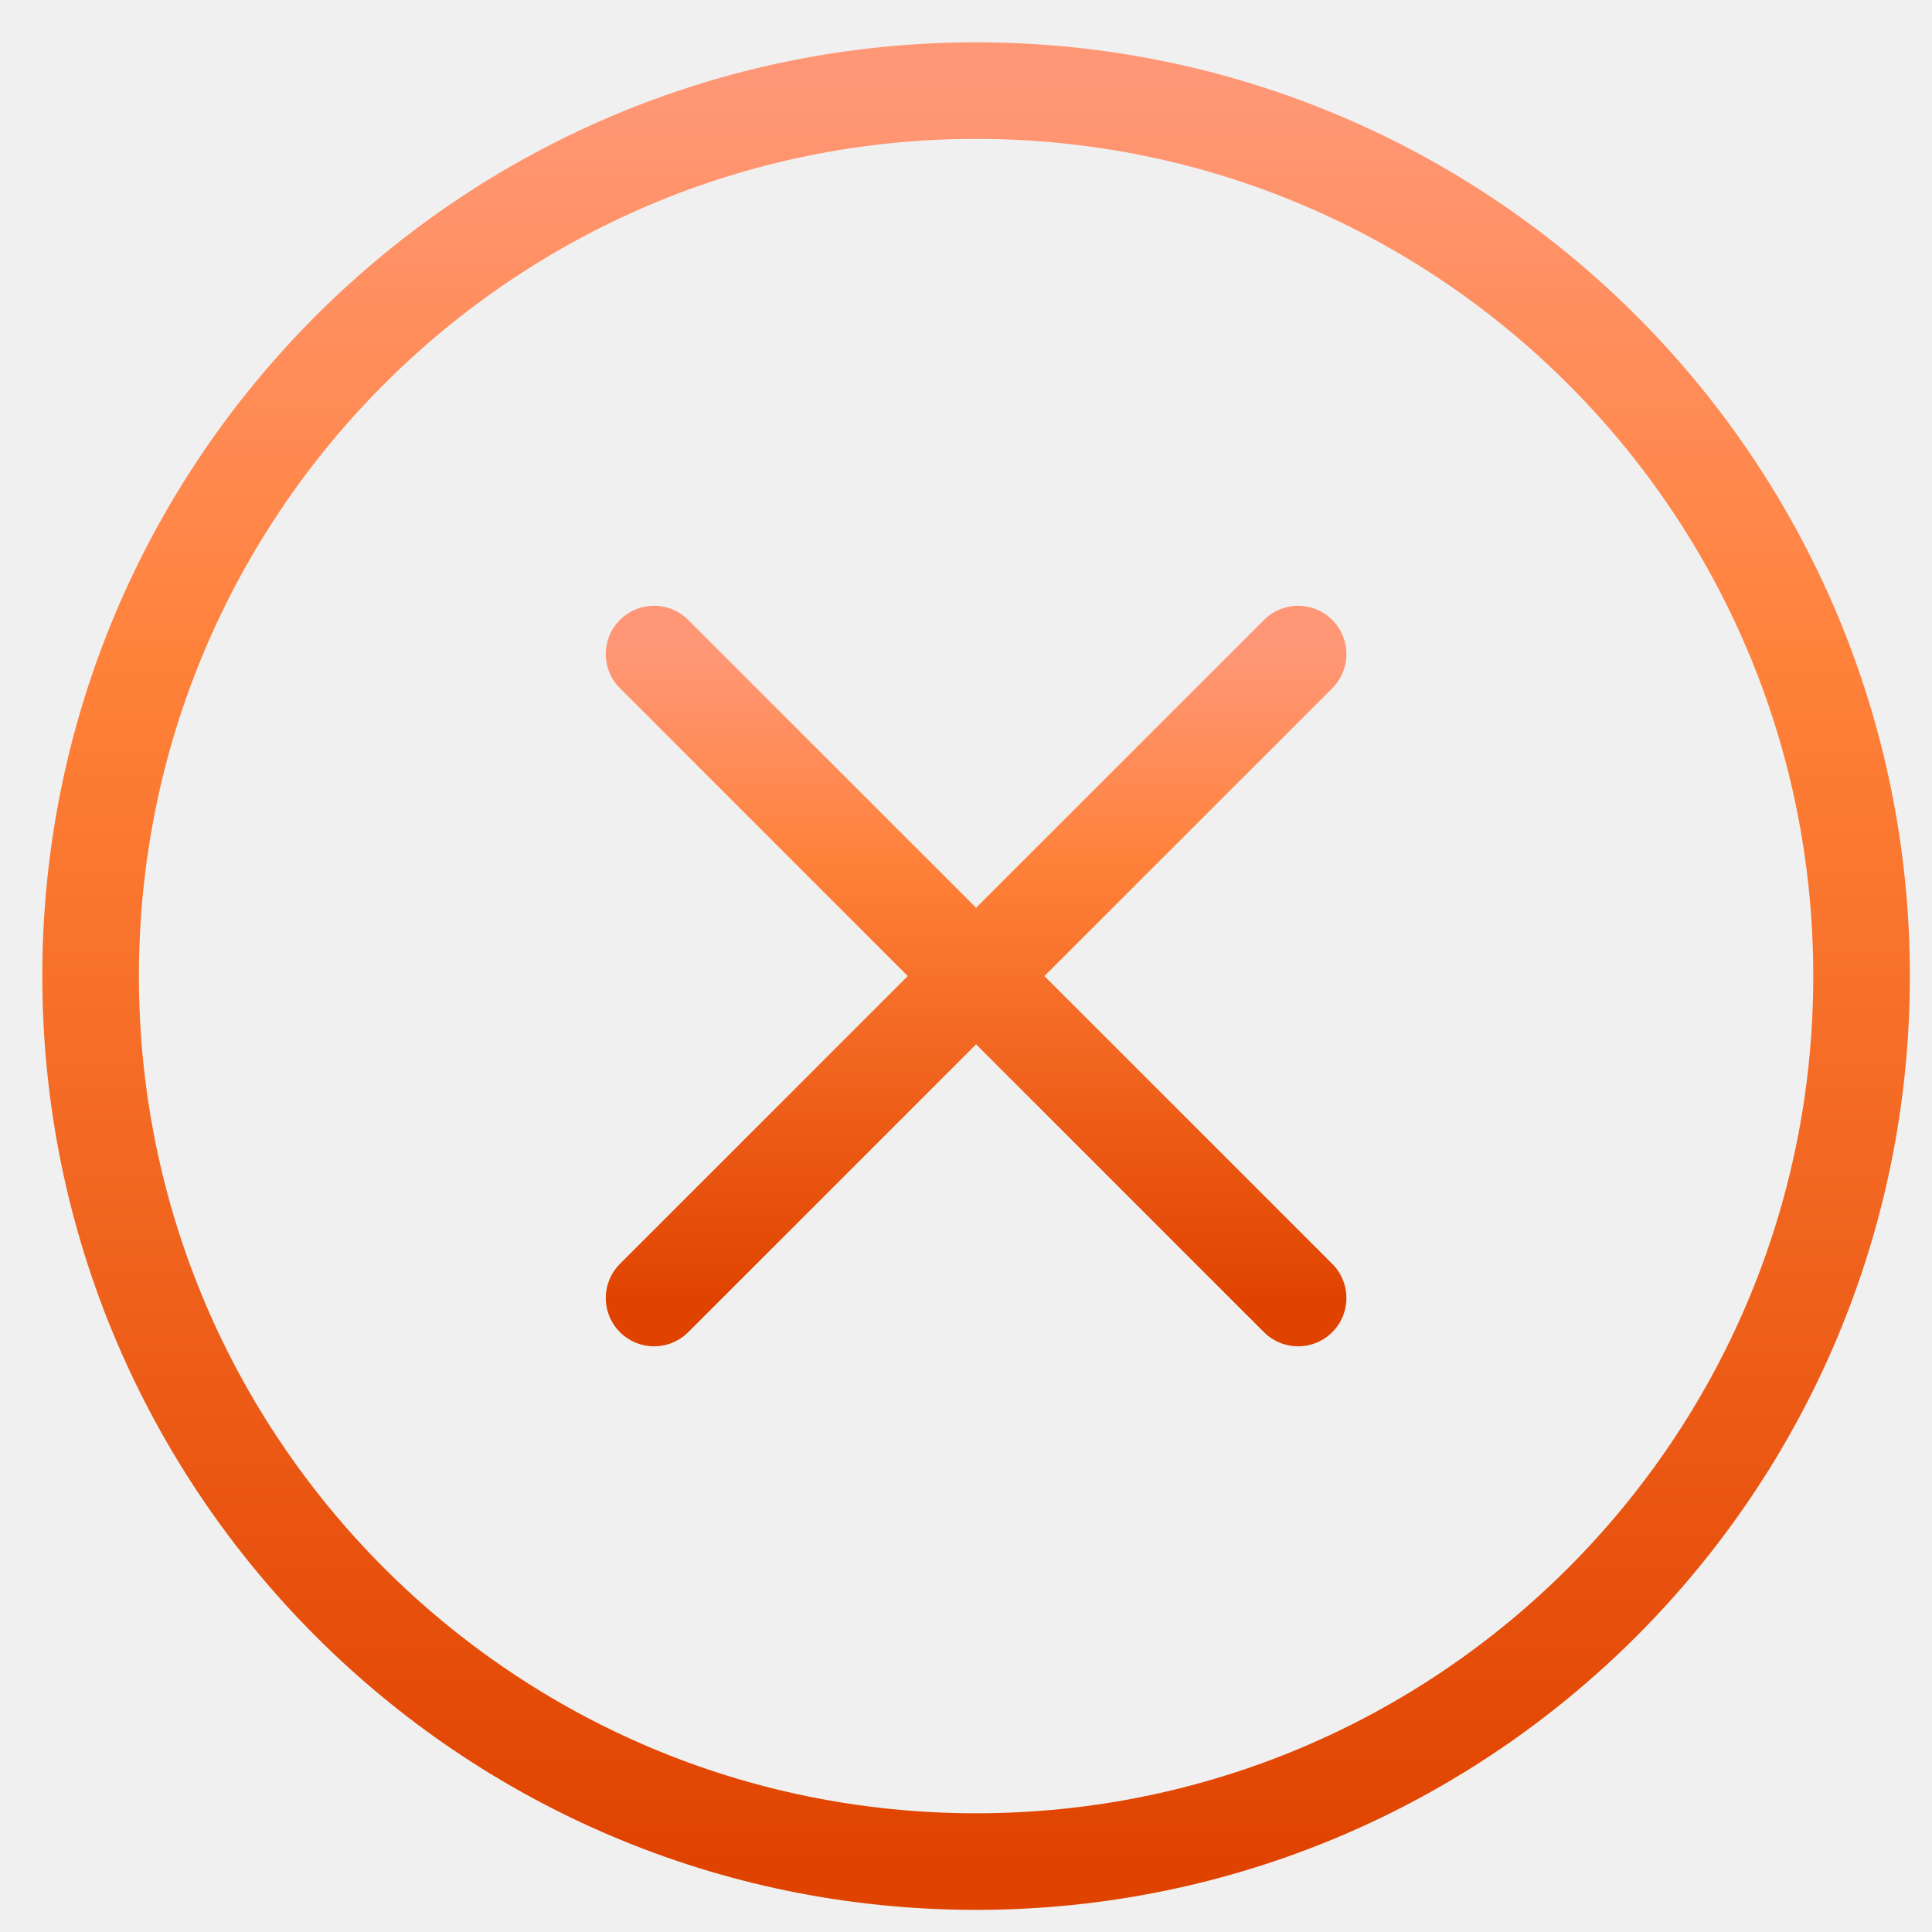
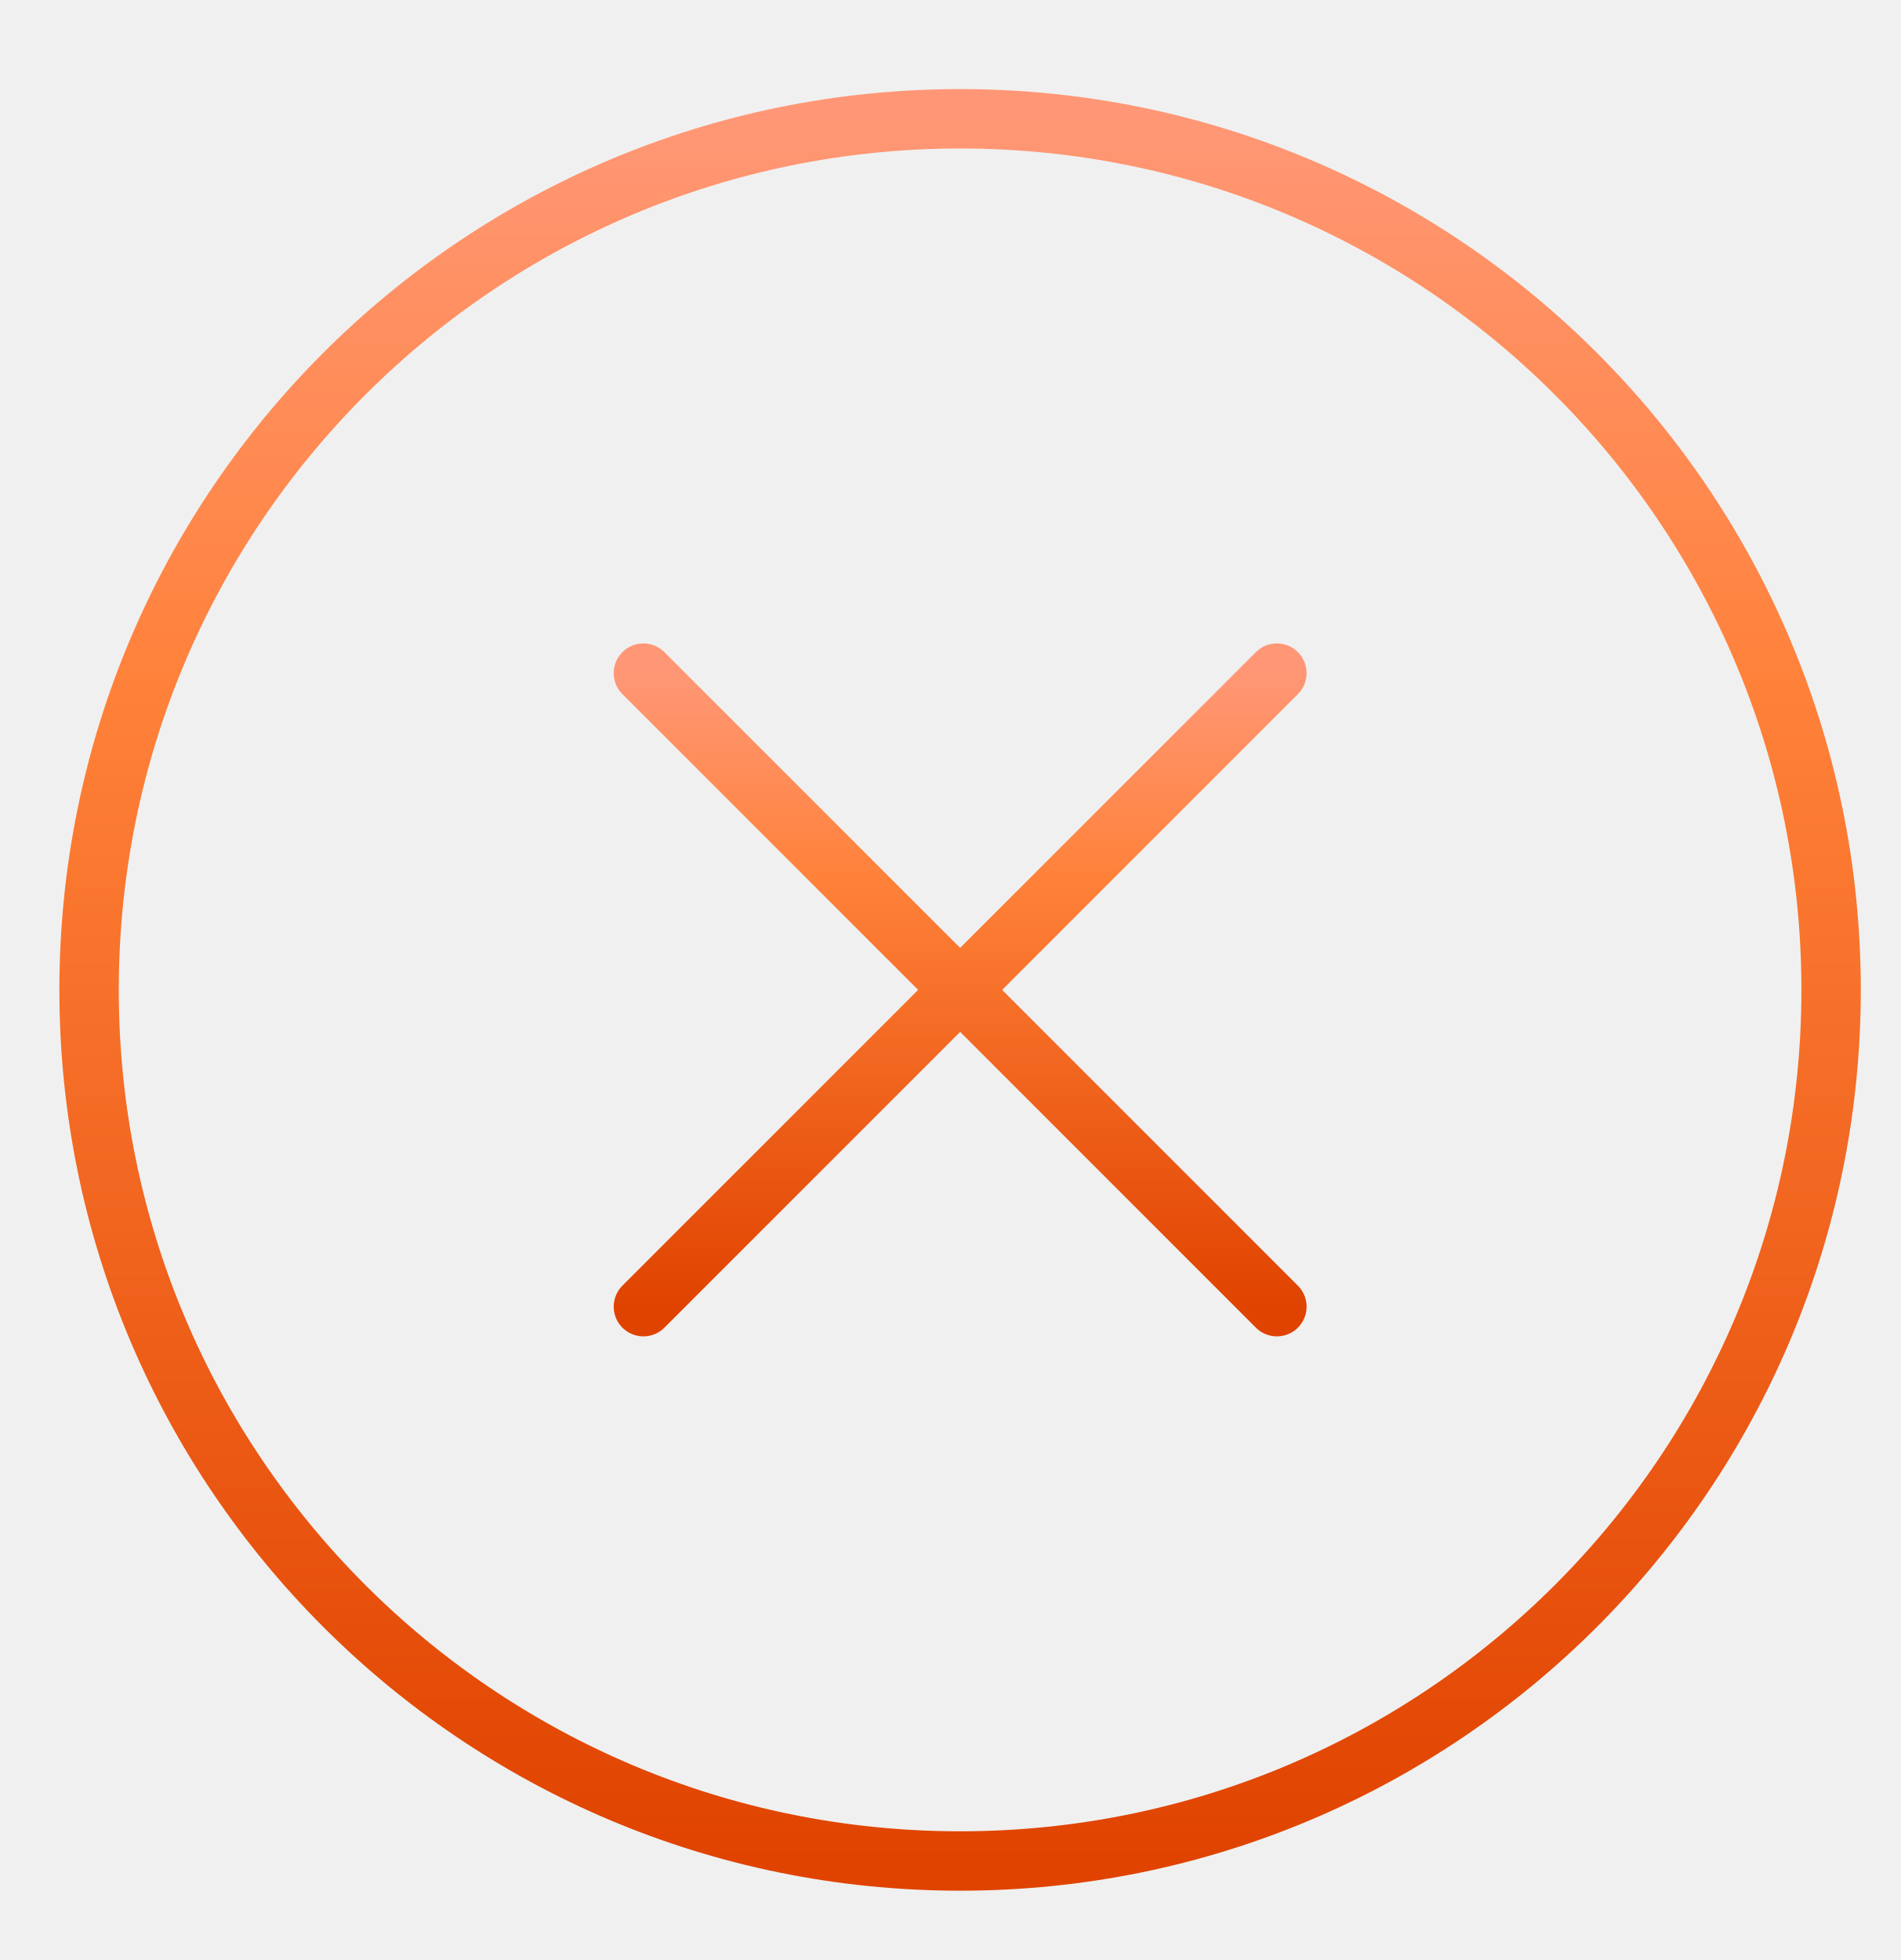
- <svg xmlns="http://www.w3.org/2000/svg" width="20" height="20" viewBox="0 0 20 20" fill="none">
-   <g clip-path="url(#clip0_35191_14307)">
-     <path d="M13.438 6.771L6.771 13.437" stroke="url(#paint0_linear_35191_14307)" stroke-linecap="round" stroke-linejoin="round" />
-     <path d="M13.438 13.437L6.771 6.771" stroke="url(#paint1_linear_35191_14307)" stroke-linecap="round" stroke-linejoin="round" />
-     <path d="M10.104 19.271C15.167 19.271 19.271 15.167 19.271 10.104C19.271 5.042 15.167 0.938 10.104 0.938C5.042 0.938 0.938 5.042 0.938 10.104C0.938 15.167 5.042 19.271 10.104 19.271Z" stroke="url(#paint2_linear_35191_14307)" stroke-linecap="round" stroke-linejoin="round" />
-   </g>
+ <svg xmlns="http://www.w3.org/2000/svg" width="32" height="33" viewBox="0 0 32 33" fill="none">
+   <path d="M21.501 11.333L10.834 22" stroke="url(#paint0_linear_35391_21688)" stroke-linecap="round" stroke-linejoin="round" />
+   <path d="M21.501 22L10.834 11.333" stroke="url(#paint1_linear_35391_21688)" stroke-linecap="round" stroke-linejoin="round" />
+   <path d="M16.167 31.333C24.267 31.333 30.833 24.767 30.833 16.667C30.833 8.566 24.267 2 16.167 2C8.066 2 1.5 8.566 1.5 16.667C1.5 24.767 8.066 31.333 16.167 31.333Z" stroke="url(#paint2_linear_35391_21688)" stroke-linecap="round" stroke-linejoin="round" />
  <defs>
-     <linearGradient id="paint0_linear_35191_14307" x1="10.105" y1="6.771" x2="10.105" y2="13.437" gradientUnits="userSpaceOnUse">
+     <linearGradient id="paint0_linear_35391_21688" x1="16.167" y1="11.333" x2="16.167" y2="22" gradientUnits="userSpaceOnUse">
      <stop stop-color="#FF9776" />
      <stop offset="0.328" stop-color="#FF8139" />
      <stop offset="1" stop-color="#E04300" />
    </linearGradient>
-     <linearGradient id="paint1_linear_35191_14307" x1="10.105" y1="6.771" x2="10.105" y2="13.437" gradientUnits="userSpaceOnUse">
+     <linearGradient id="paint1_linear_35391_21688" x1="16.167" y1="11.333" x2="16.167" y2="22" gradientUnits="userSpaceOnUse">
      <stop stop-color="#FF9776" />
      <stop offset="0.328" stop-color="#FF8139" />
      <stop offset="1" stop-color="#E04300" />
    </linearGradient>
-     <linearGradient id="paint2_linear_35191_14307" x1="10.104" y1="0.938" x2="10.104" y2="19.271" gradientUnits="userSpaceOnUse">
+     <linearGradient id="paint2_linear_35391_21688" x1="16.167" y1="2" x2="16.167" y2="31.333" gradientUnits="userSpaceOnUse">
      <stop stop-color="#FF9776" />
      <stop offset="0.328" stop-color="#FF8139" />
      <stop offset="1" stop-color="#E04300" />
    </linearGradient>
-     <clipPath id="clip0_35191_14307">
-       <rect width="20" height="20" fill="white" />
-     </clipPath>
  </defs>
</svg>
